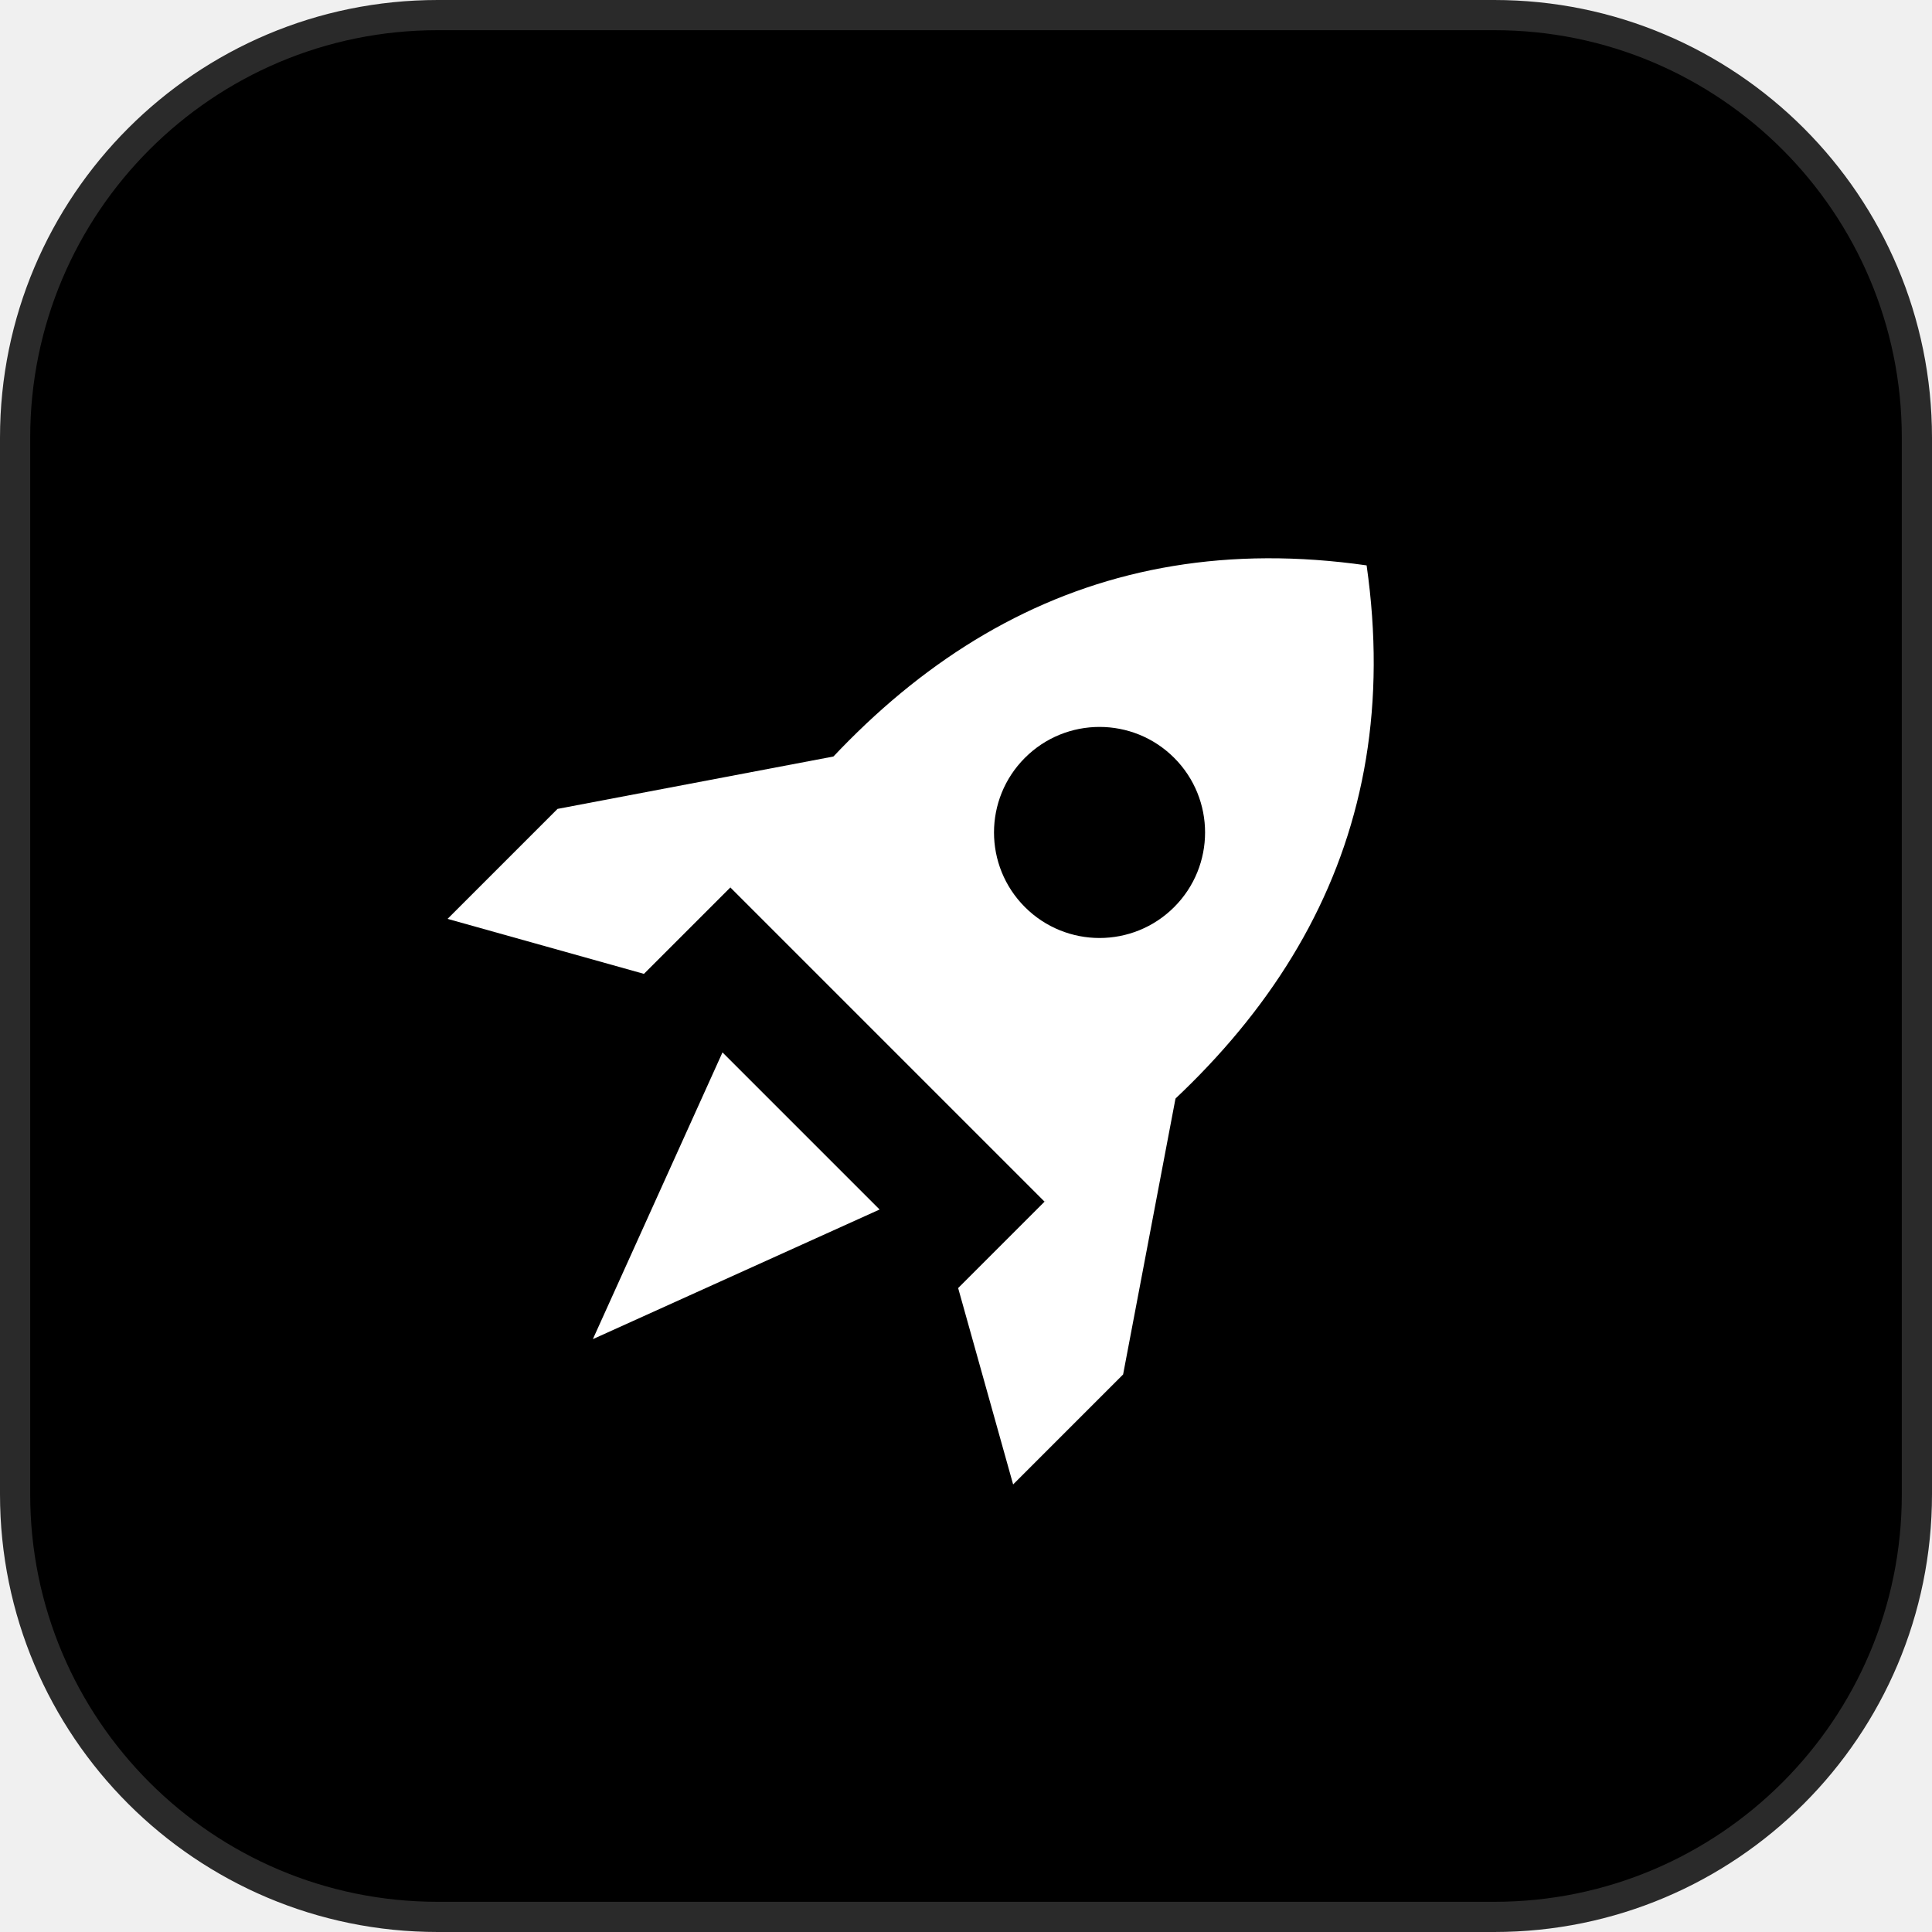
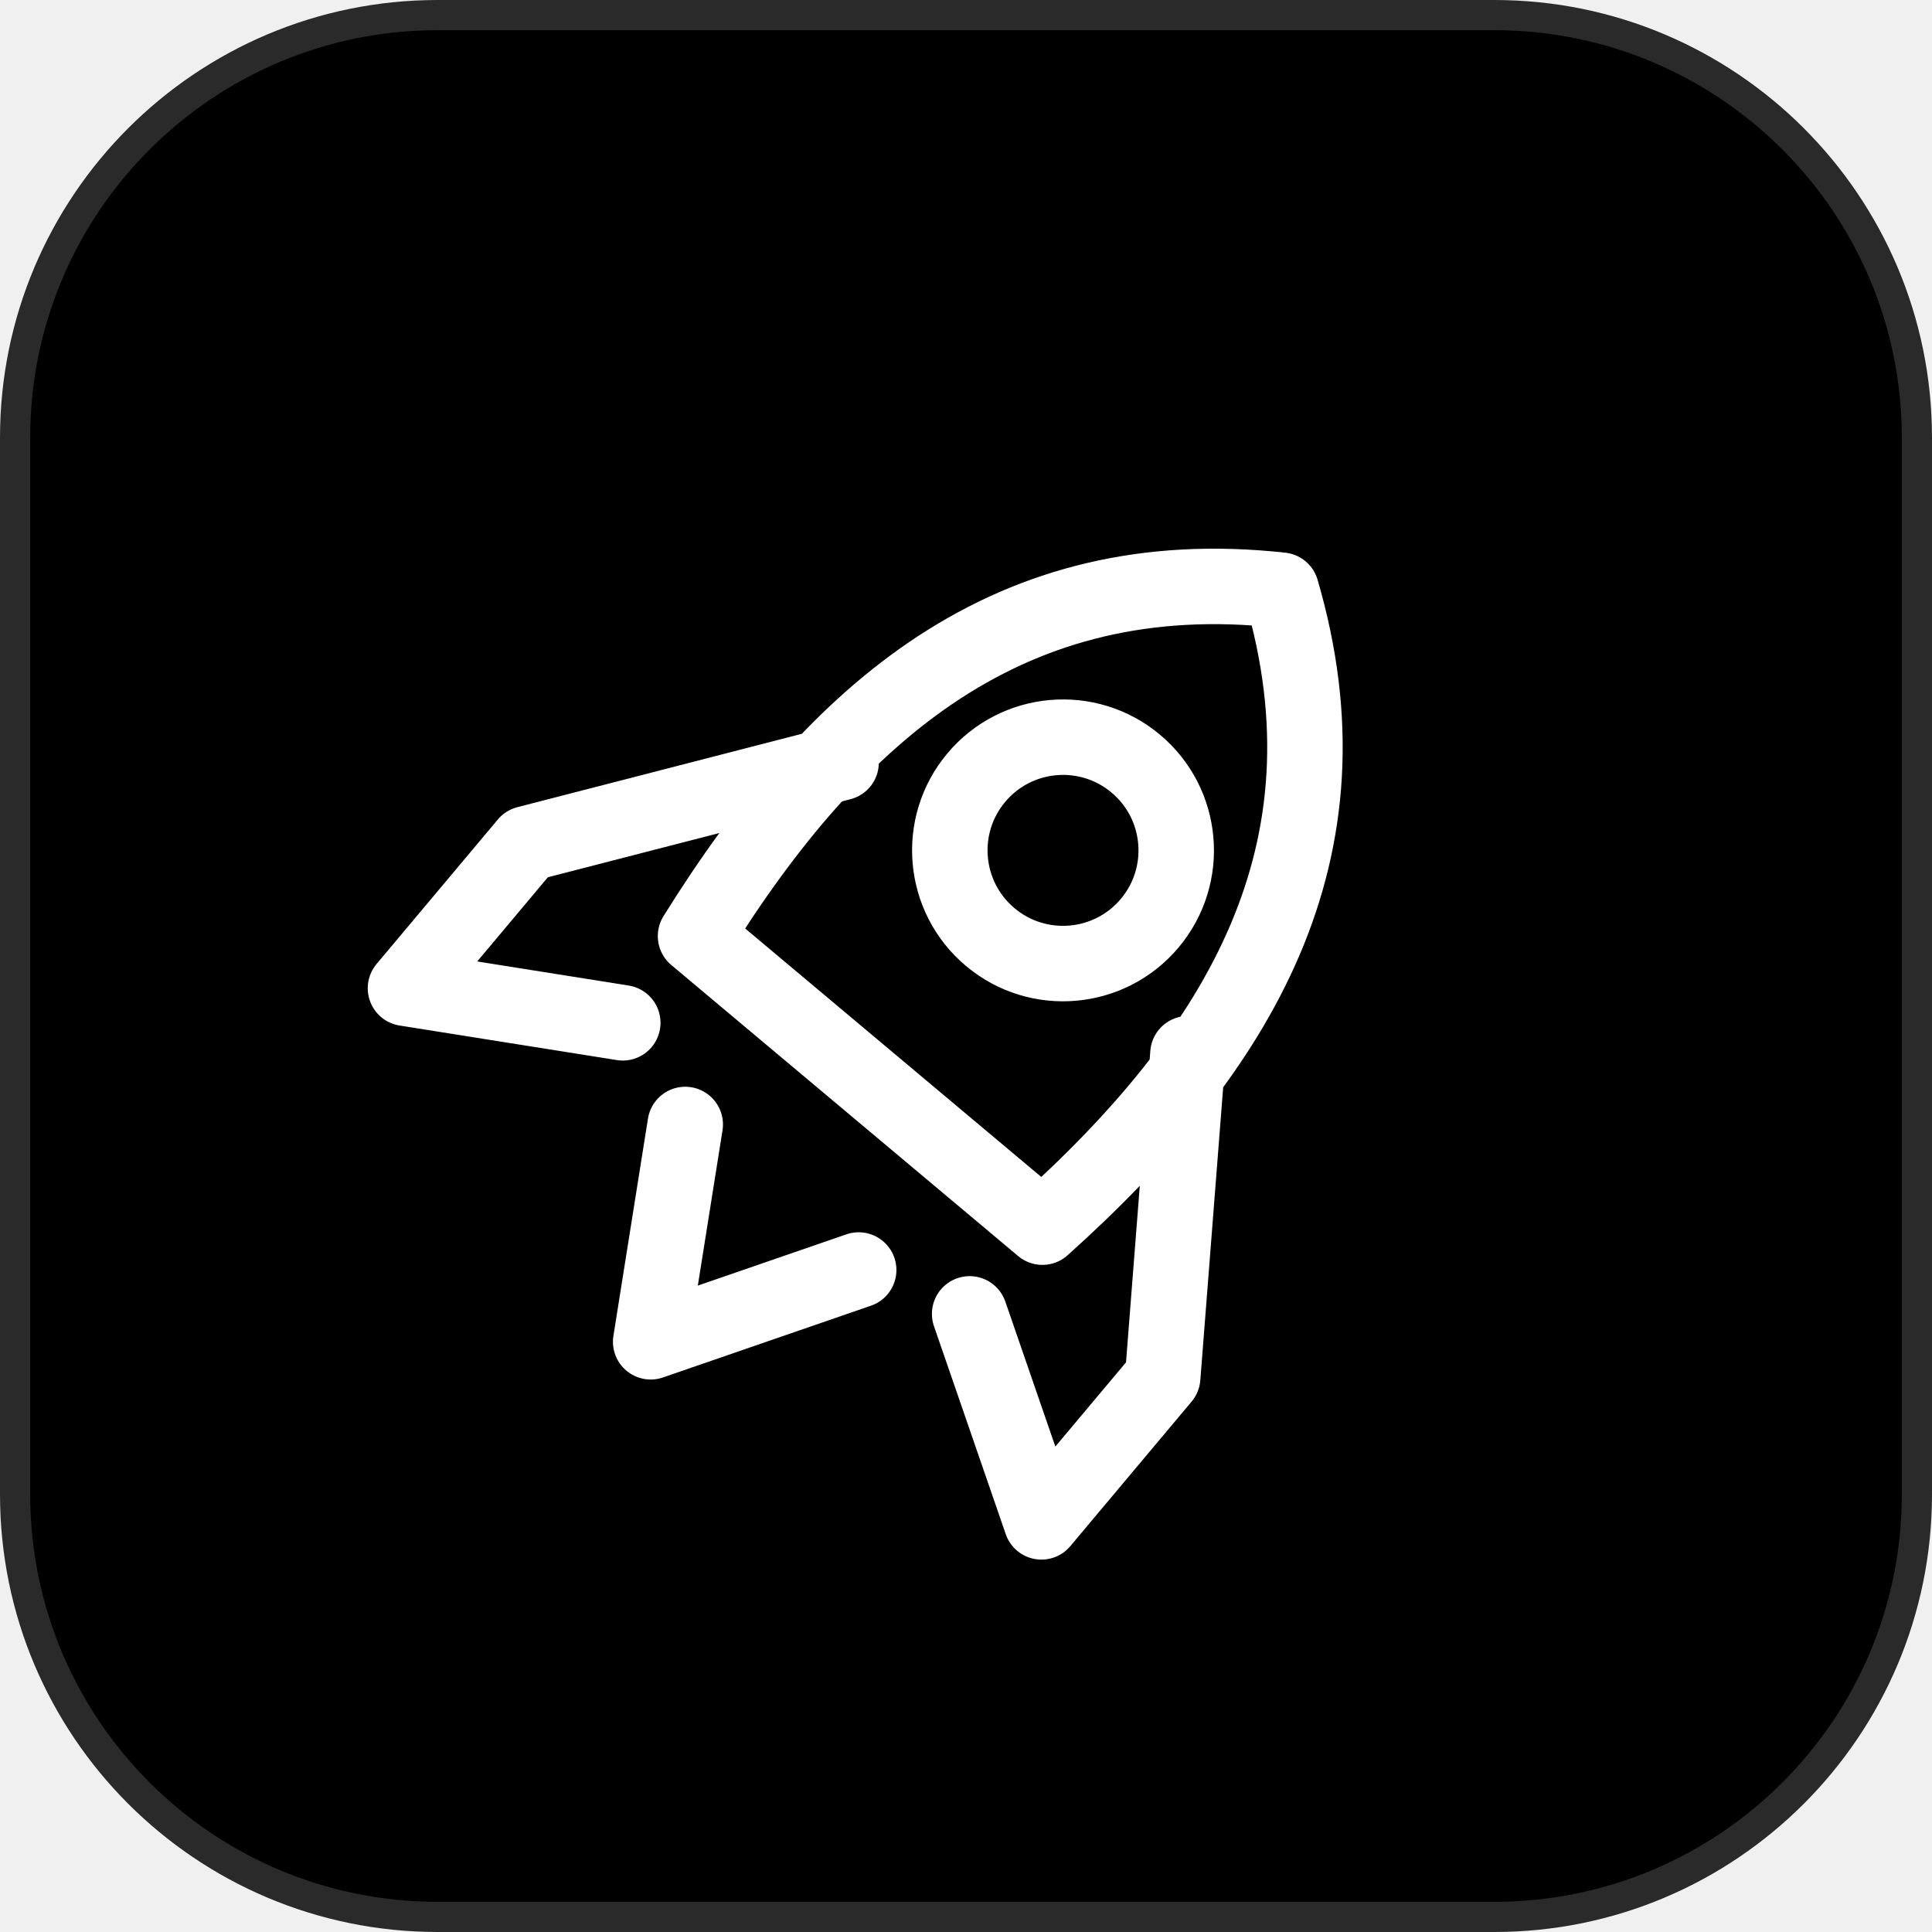
- <svg xmlns="http://www.w3.org/2000/svg" viewBox="0 0 128 128" width="128" height="128" role="img" aria-label="Panday Optimize">
-   <rect x="1" y="1" width="126" height="126" rx="28" fill="#000000" stroke="#2a2a2a" stroke-width="2" />
-   <g transform="translate(25.6 25.6) scale(3.200)">
-     <g transform="translate(12 12) rotate(45) scale(1.15) translate(-12 -12)">
-       <path d="M12 1.8C16 4.8 17 9 16 14H8C7 9 8 4.8 12 1.8Z" fill="#ffffff" />
-       <path d="M8 10.5 4.8 15.2V18L8 16.2ZM16 10.5 19.2 15.2V18L16 16.2Z" fill="#ffffff" />
-       <path d="M10 16.2H14L12 21.5Z" fill="#ffffff" />
-       <circle cx="12" cy="8.6" r="1.9" fill="#000" />
+ <svg xmlns="http://www.w3.org/2000/svg" width="128" height="128" viewBox="0 0 64 64" role="img" aria-label="Panday Optimize">
+   <rect x=".5" y=".5" width="63" height="63" rx="14" fill="#000" stroke="#2a2a2a" />
+   <g transform="translate(12 12) scale(1.25)">
+     <g fill="none" stroke="#fff" stroke-width="2" stroke-linecap="round" stroke-linejoin="round">
+       <g transform="rotate(40 16 16)">
+         <path d="M16 3c-6 4-7 10-6 17h12c1-7 0-13-6-17Z M10 14l-5 7v5l5-3 M22 14l5 7v5l-5-3 M13 24l3 5 3-5" />
+         <circle cx="16" cy="12" r="3" />
+       </g>
    </g>
  </g>
</svg>
